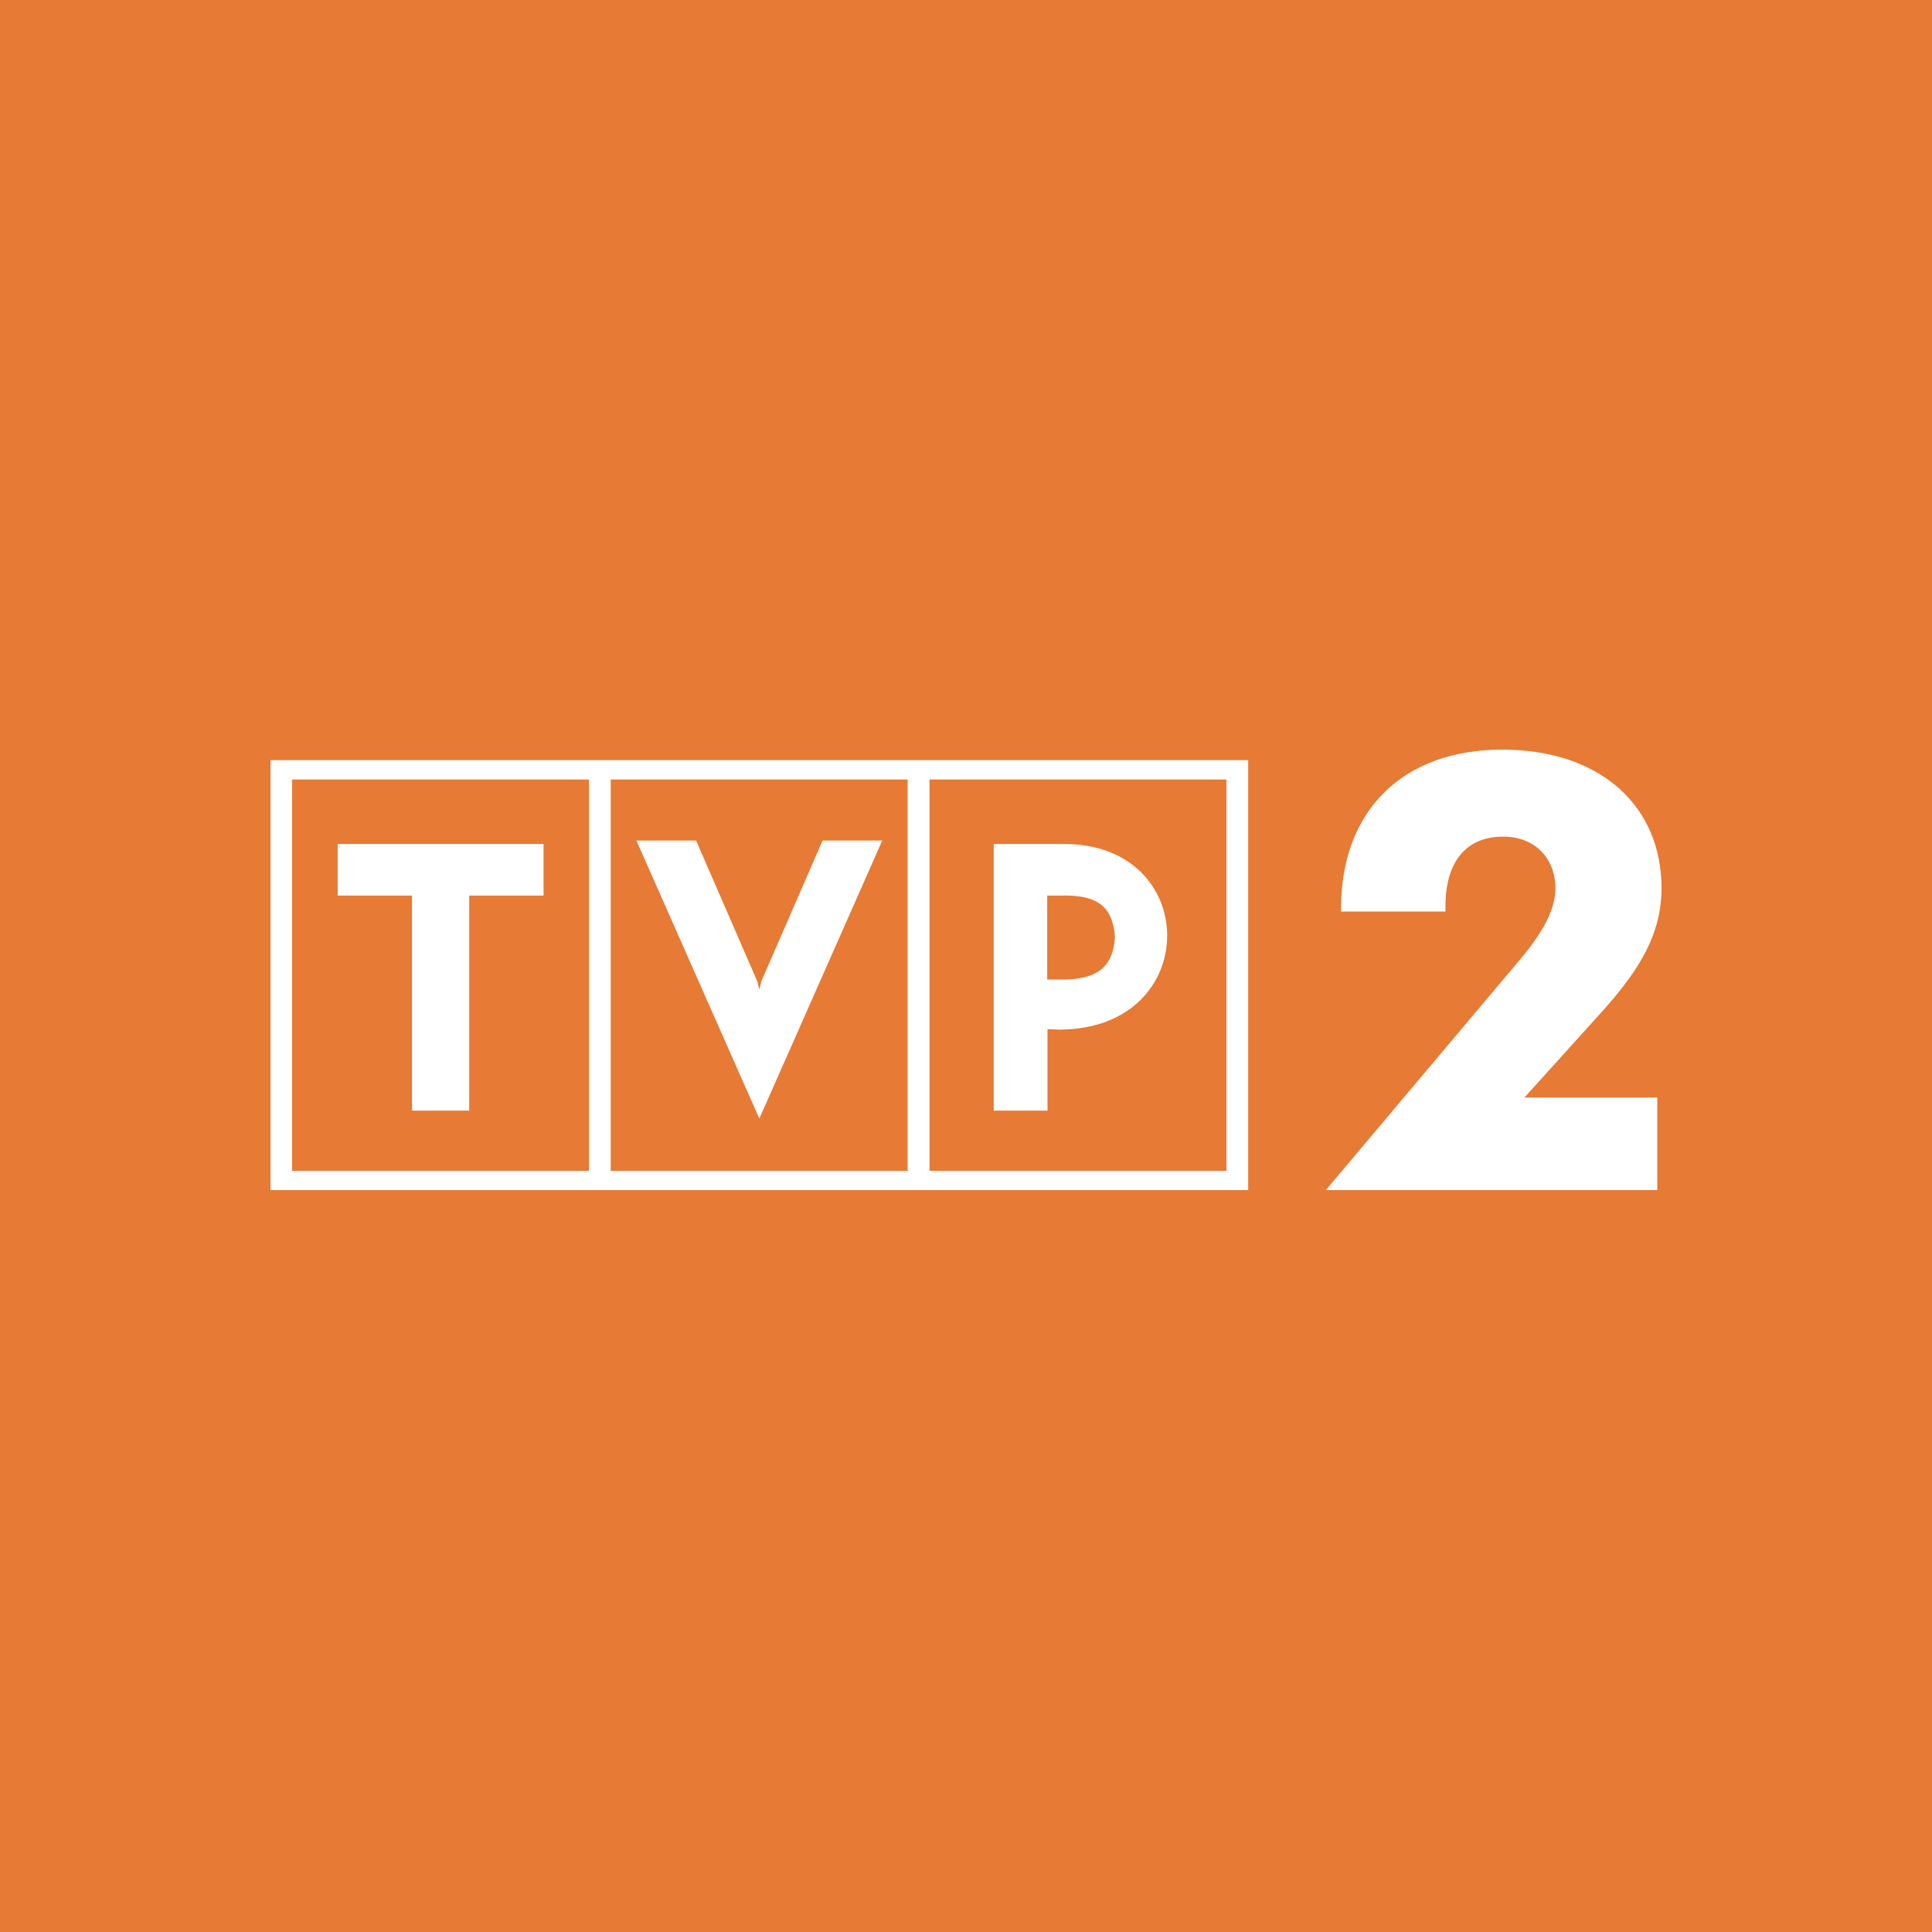
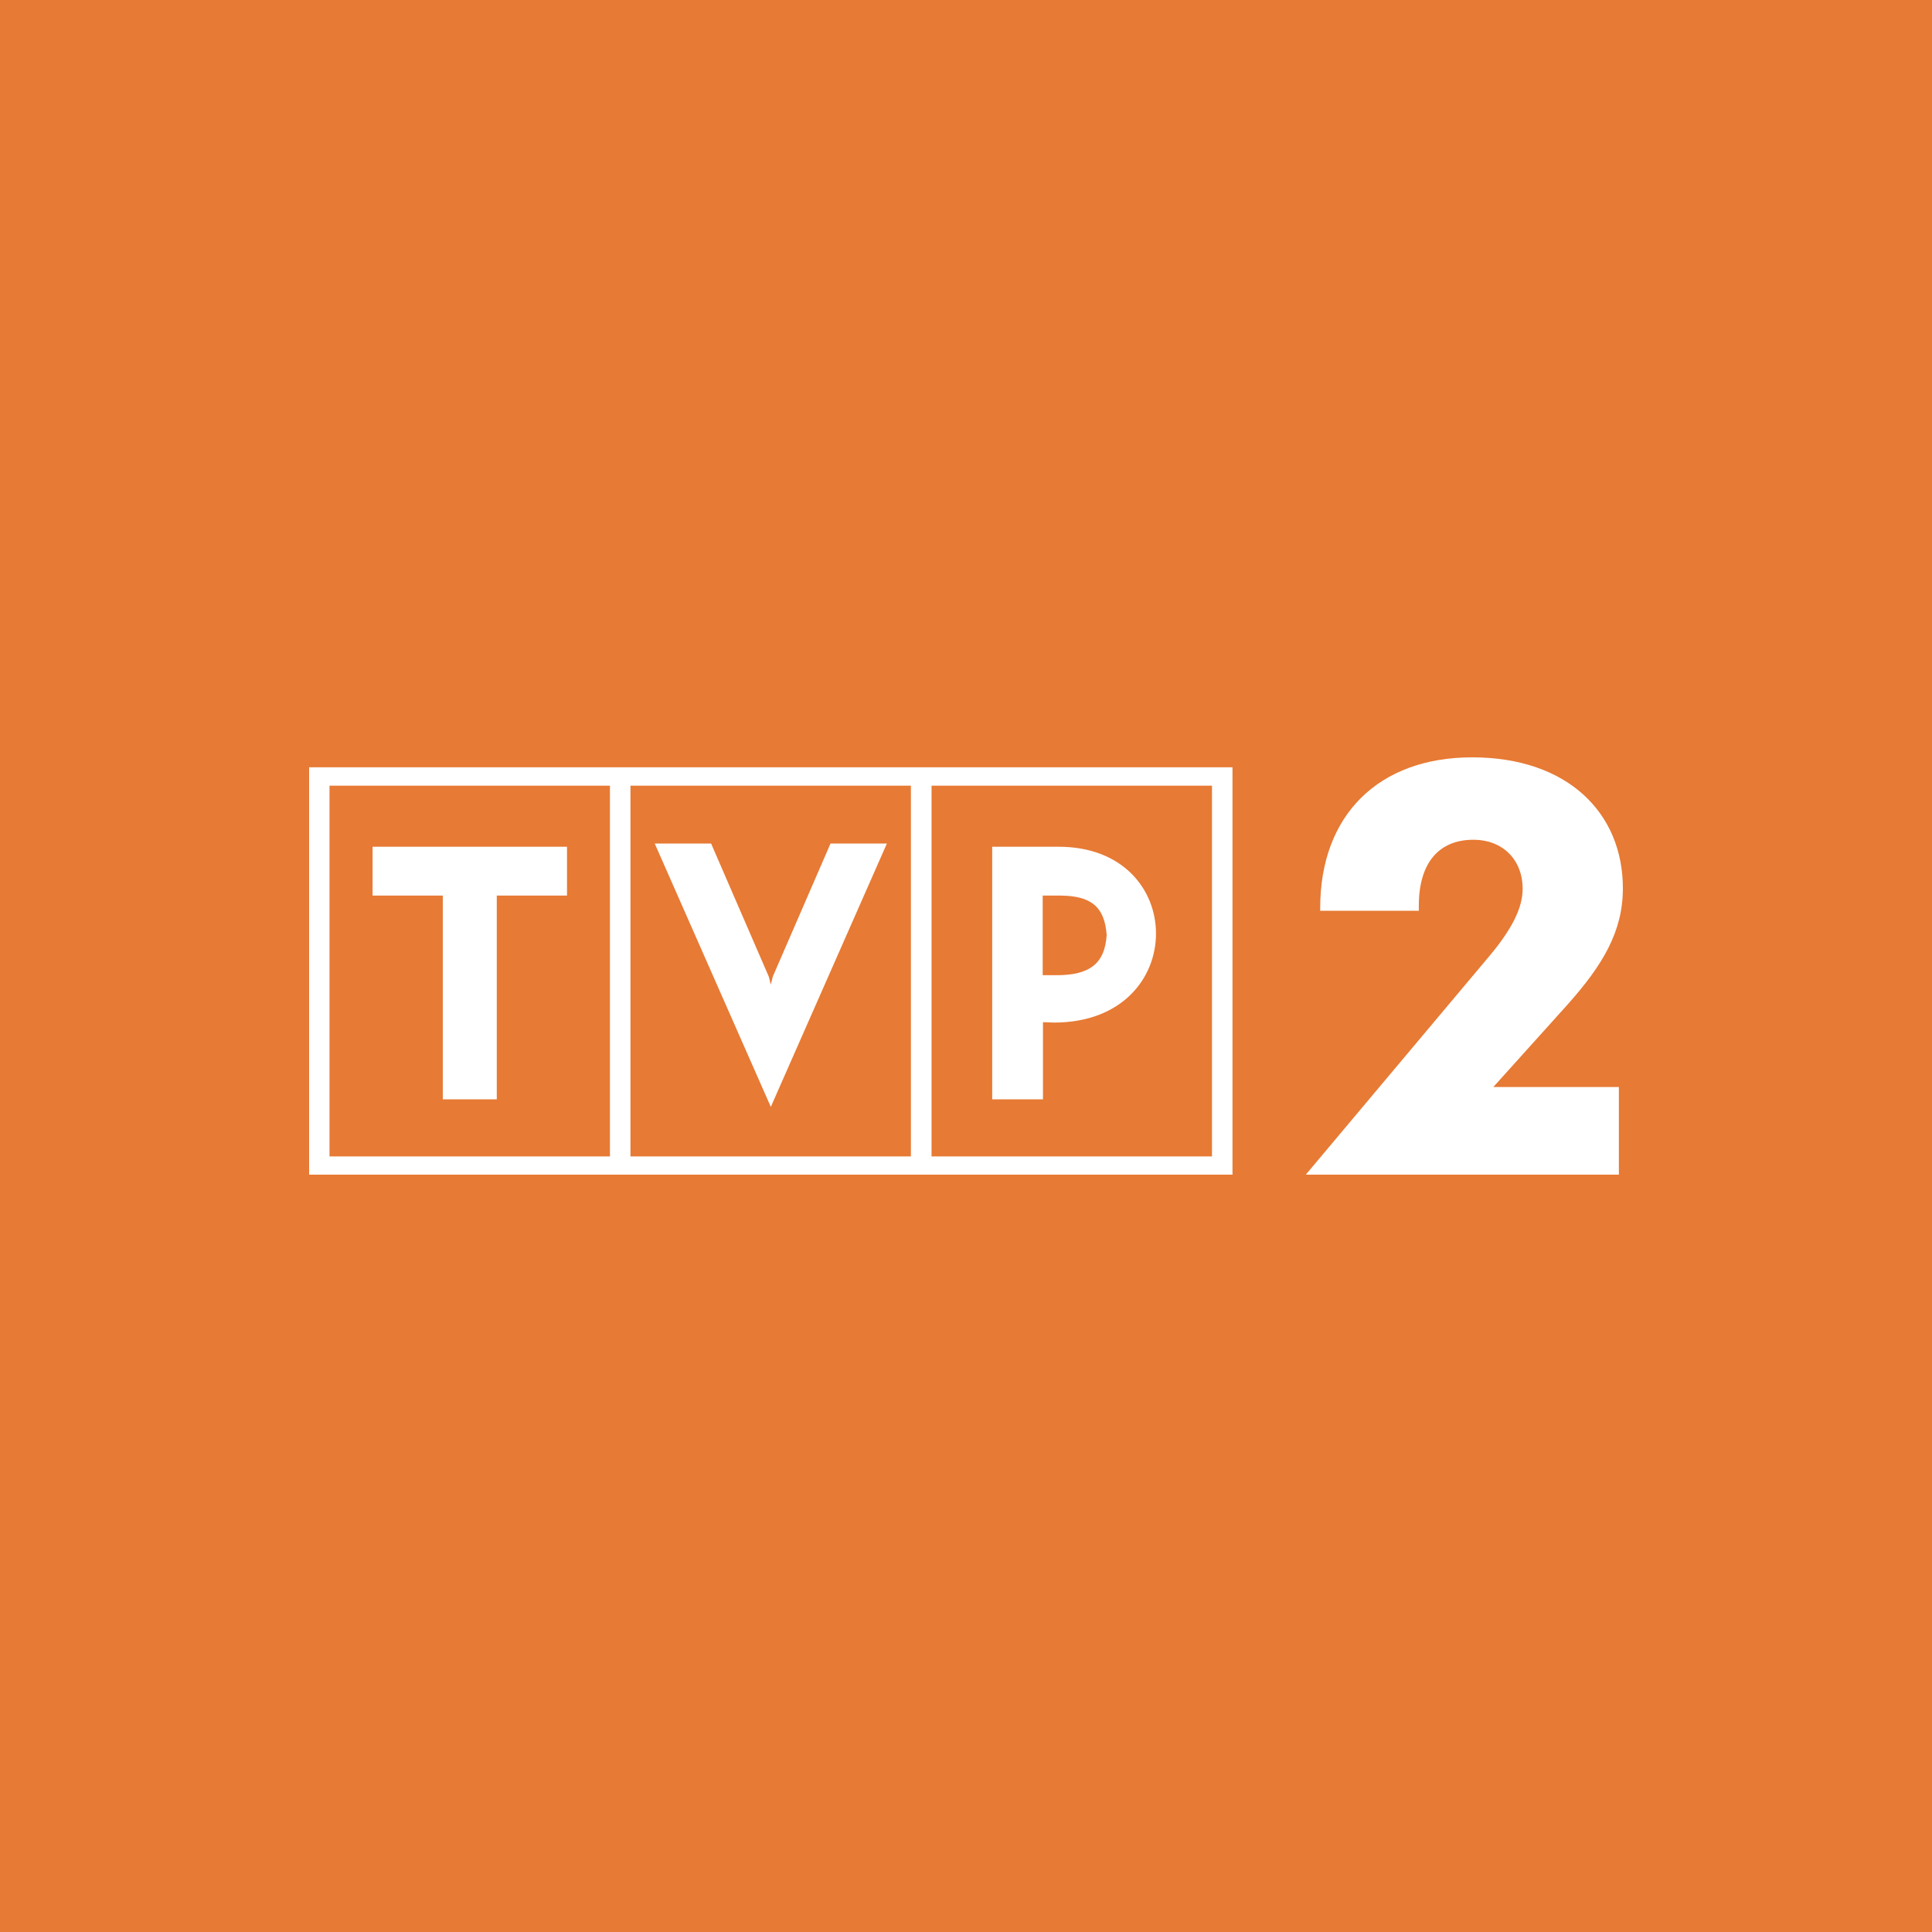
<svg xmlns="http://www.w3.org/2000/svg" width="250" height="250" viewBox="0 0 250 250" fill="none">
  <rect width="250" height="250" fill="#E77A34" />
-   <path fill-rule="evenodd" clip-rule="evenodd" d="M79.028 100.868H117.449V151.507H79.028V100.868ZM120.28 100.868H158.701V151.507H120.28V100.868ZM128.588 109.21V143.715H135.546V133.173L137.043 133.228C146.429 133.228 151.031 127.123 151.031 121.072C151.031 115.114 146.576 109.21 137.682 109.21H128.588ZM135.528 115.884H138.029C142.01 115.939 143.982 117.296 144.275 121.256C144.019 125.381 141.7 126.683 137.682 126.756H135.509V115.884H135.528ZM98.257 144.741L82.351 108.77H90.076L97.983 126.958L98.257 128.039L98.531 126.939L106.438 108.77H114.162L98.257 144.741ZM70.335 115.884V109.21H43.692V115.884H53.316V143.715H60.712V115.884H70.335ZM37.794 100.868H76.215V151.507H37.794V100.868ZM35 98.357H161.513V154H35V98.357ZM215 114.894C215 104.554 207.385 97 194.347 97C181.619 97 173.529 104.81 173.529 117.571V117.956H187.042V117.259C187.042 111.41 189.8 108.257 194.511 108.257C198.583 108.257 201.268 111.025 201.268 114.967C201.268 117.571 199.77 120.486 196.794 124.042L171.557 154H214.452V142.028H197.25L207.367 130.826C212.243 125.381 215 120.797 215 114.894Z" fill="white" />
+   <path fill-rule="evenodd" clip-rule="evenodd" d="M81.582 101.665H117.869V149.638H81.582V101.665ZM120.542 101.665H156.829V149.638H120.542V101.665ZM128.389 109.568V142.256H134.96V132.269L136.374 132.321C145.239 132.321 149.585 126.537 149.585 120.805C149.585 115.16 145.377 109.568 136.978 109.568H128.389ZM134.943 115.89H137.305C141.065 115.942 142.928 117.227 143.204 120.979C142.962 124.887 140.772 126.12 136.978 126.19H134.925V115.89H134.943ZM99.742 143.229L84.721 109.151H92.016L99.484 126.381L99.742 127.406L100.001 126.363L107.469 109.151H114.764L99.742 143.229ZM73.372 115.89V109.568H48.209V115.89H57.298V142.256H64.283V115.89H73.372ZM42.639 101.665H78.926V149.638H42.639V101.665ZM40 99.285H159.485V152H40V99.285ZM210 114.952C210 105.156 202.808 98 190.494 98C178.473 98 170.833 105.399 170.833 117.488V117.853H183.595V117.193C183.595 111.652 186.2 108.665 190.649 108.665C194.495 108.665 197.031 111.287 197.031 115.022C197.031 117.488 195.616 120.25 192.805 123.619L168.97 152H209.483V140.658H193.236L202.791 130.046C207.396 124.887 210 120.545 210 114.952Z" fill="white" />
</svg>
